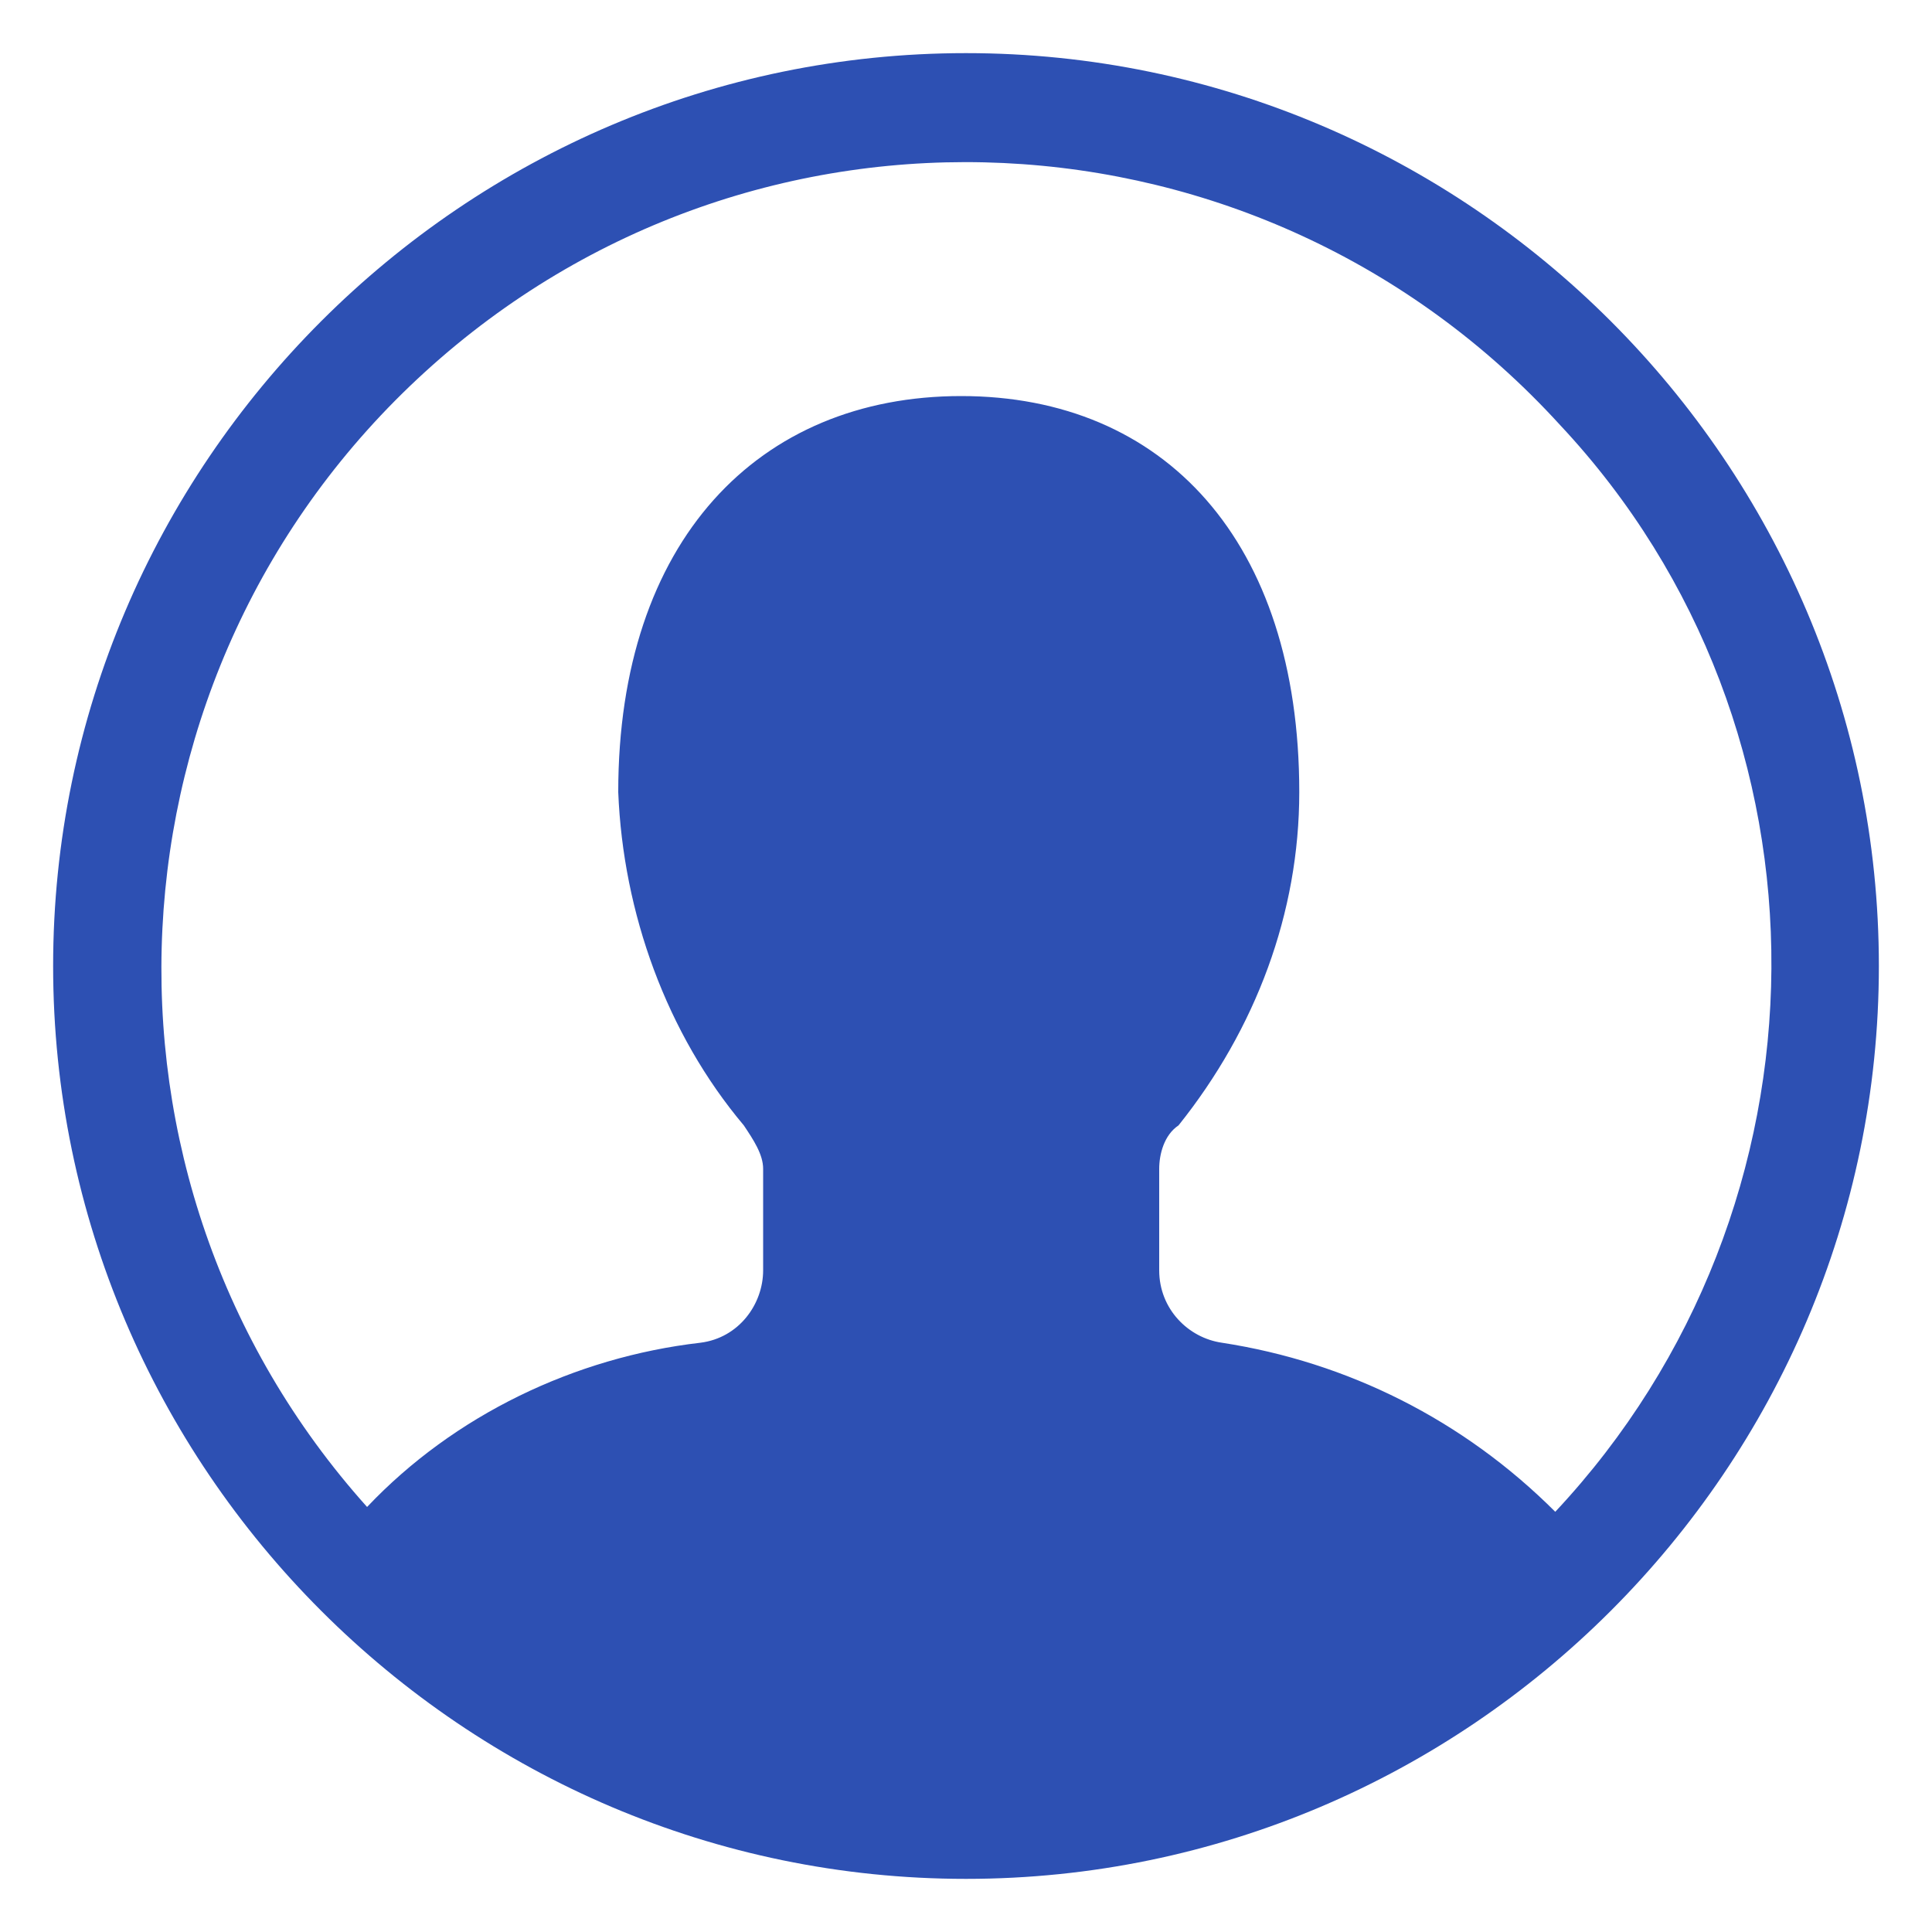
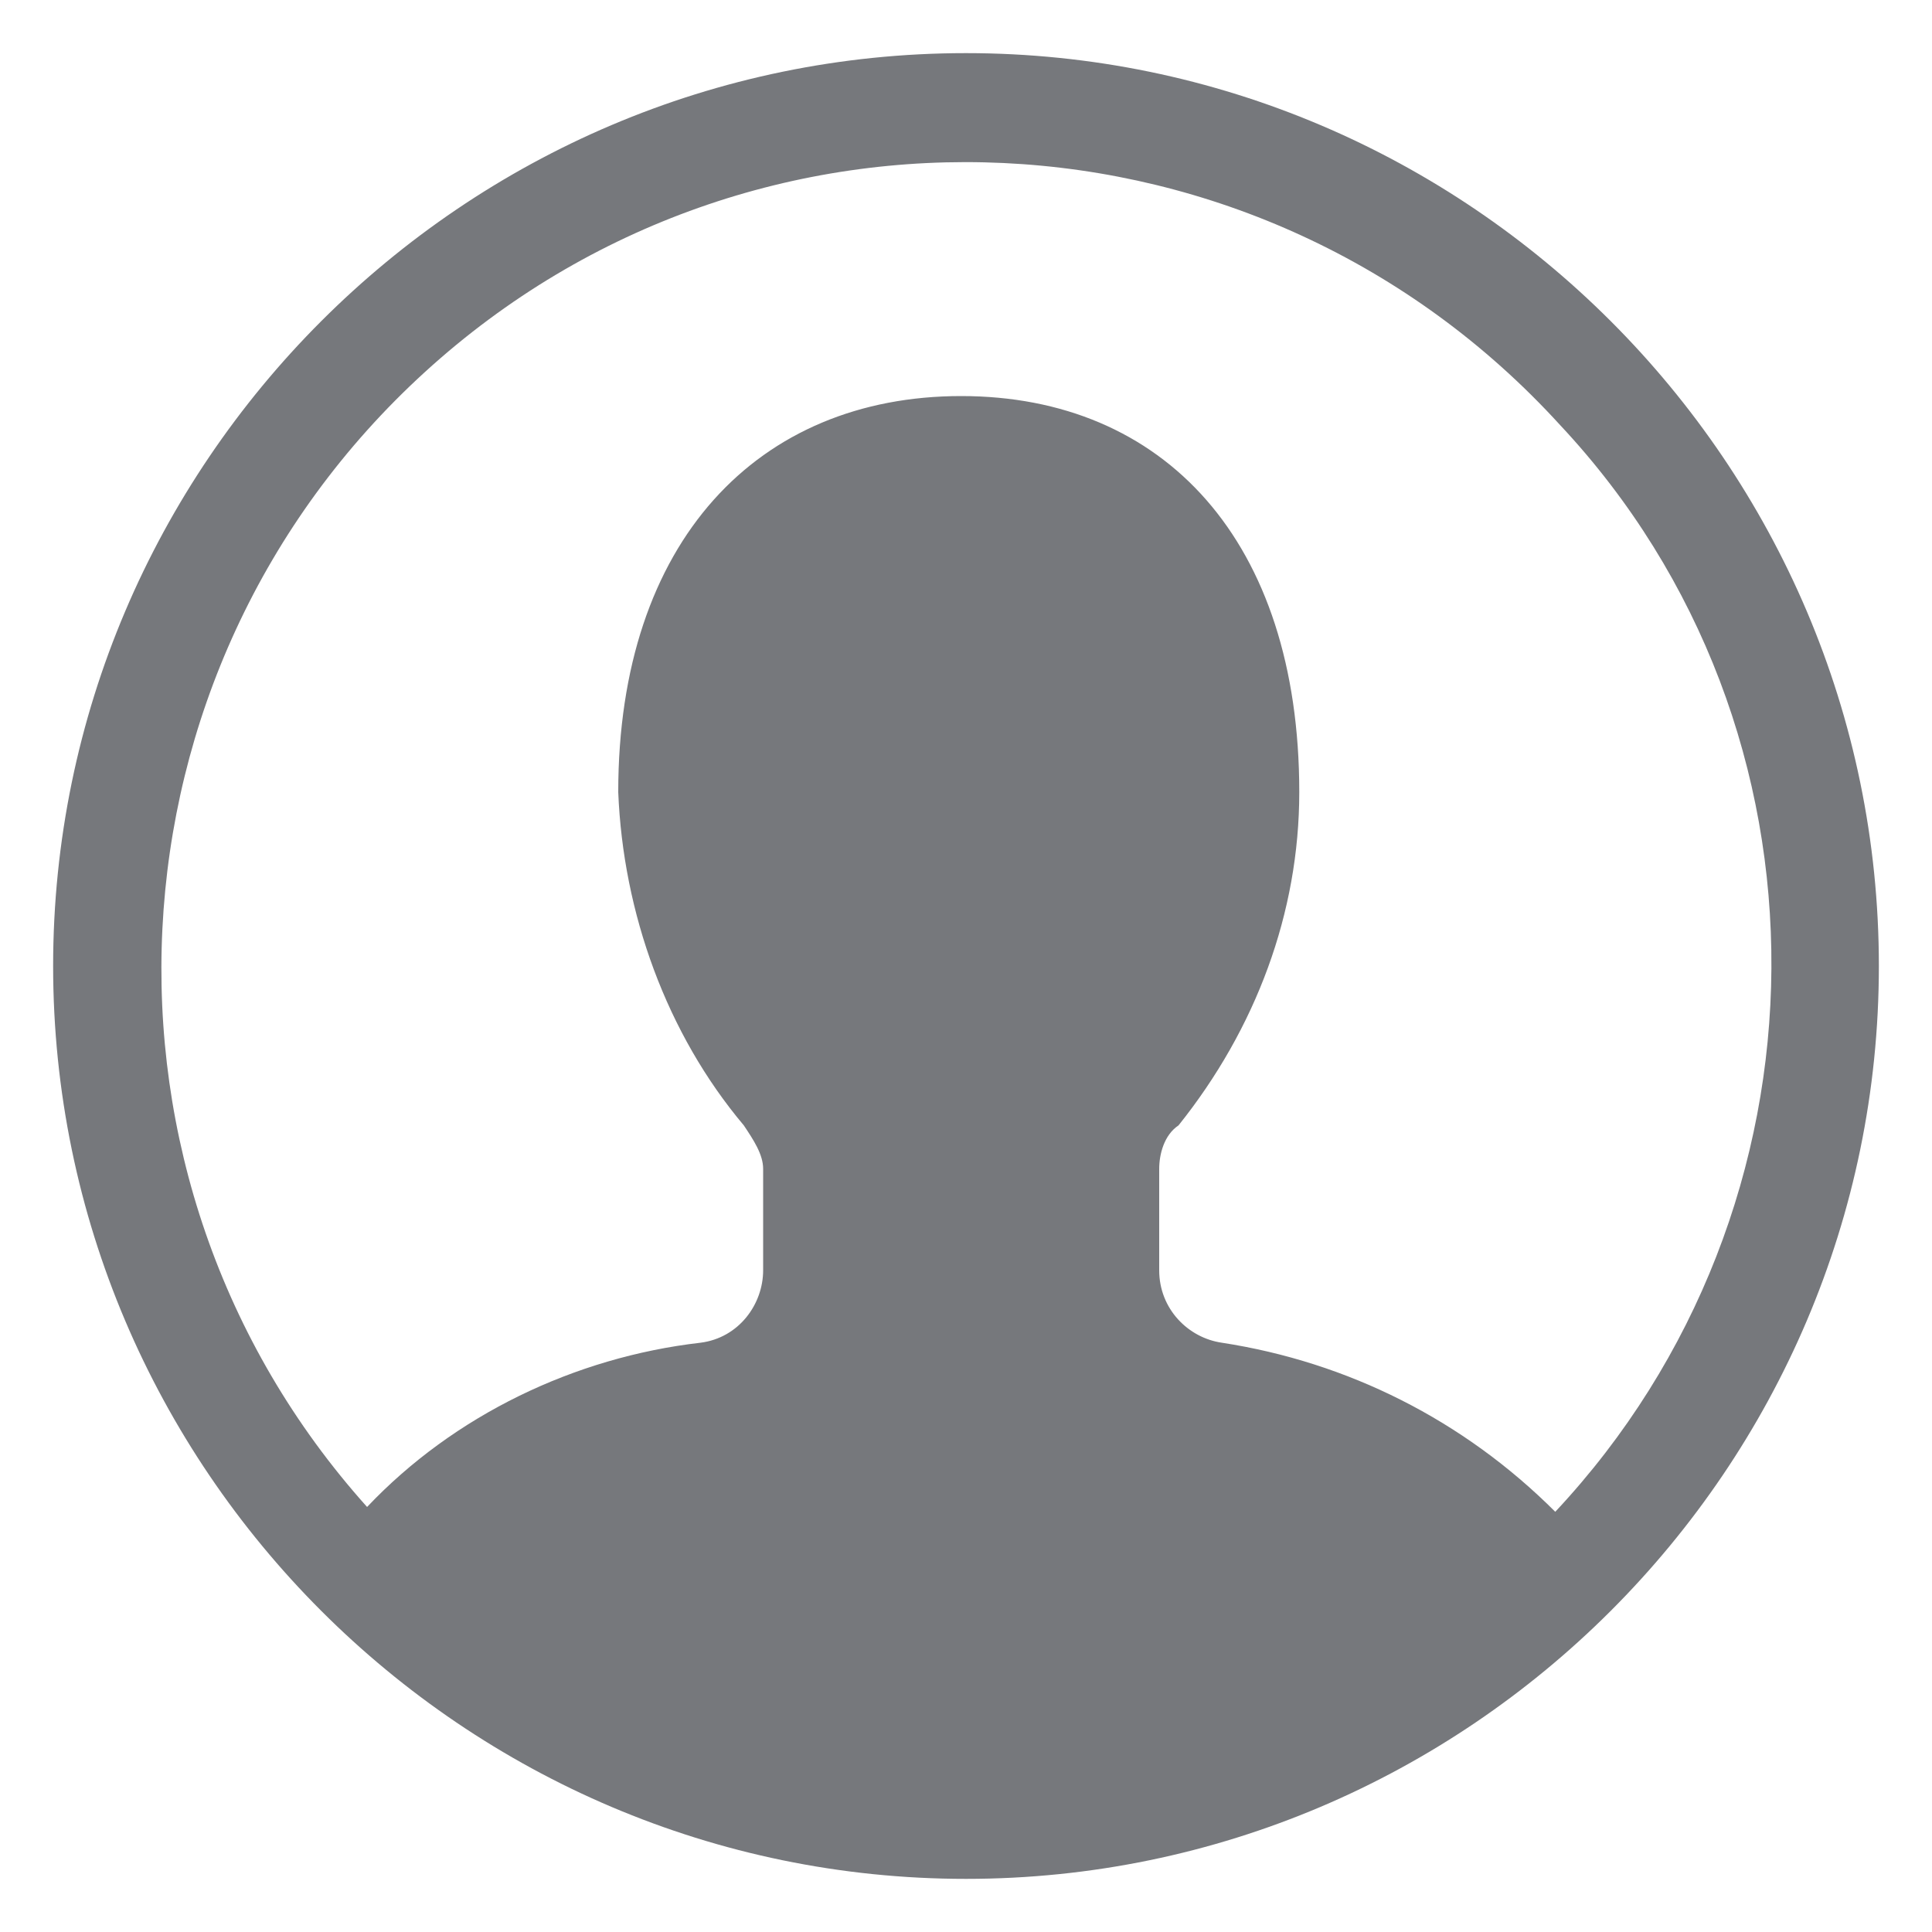
<svg xmlns="http://www.w3.org/2000/svg" version="1.1" id="Layer_1" x="0px" y="0px" viewBox="0 0 40 40" style="enable-background:new 0 0 40 40;" xml:space="preserve">
  <style type="text/css">
- 	.st0{fill:#2D50B3;fill-opacity:0;}
- 	.st1{fill:#2D50B3;}
+ 	.st0{fill:#76787C;fill-opacity:0;}
+ 	.st1{fill:#76787C;}
</style>
  <rect id="Canvas" class="st0" width="40" height="40" />
-   <path class="st1" d="M20,1.1C9.6,1.1,1.1,9.6,1.1,20S9.6,38.9,20,38.9S38.9,30.4,38.9,20S30.4,1.1,20,1.1z M32.2,31.3  c-1.9-1.9-4.3-3.1-6.9-3.5c-0.7-0.1-1.3-0.7-1.3-1.5v-2.1c0-0.3,0.1-0.7,0.4-0.9c1.6-2,2.5-4.4,2.5-6.9c0-5.2-2.8-8.2-7-8.2  s-7.1,3-7.1,8.2c0.1,2.5,1,5,2.6,6.9c0.2,0.3,0.4,0.6,0.4,0.9v2.1c0,0.7-0.5,1.4-1.3,1.5c-2.6,0.3-5.1,1.5-6.9,3.4  C1.5,24.4,2,13.9,8.8,7.7s17.3-5.7,23.5,1.1C38.2,15.1,38.1,25,32.2,31.3L32.2,31.3z" />
+   <path class="st1" d="M20,1.1C9.6,1.1,1.1,9.6,1.1,20S9.6,38.9,20,38.9S38.9,30.4,38.9,20S30.4,1.1,20,1.1z M32.2,31.3  c-1.9-1.9-4.3-3.1-6.9-3.5c-0.7-0.1-1.3-0.7-1.3-1.5v-2.1c0-0.3,0.1-0.7,0.4-0.9c1.6-2,2.5-4.4,2.5-6.9c0-5.2-2.8-8.2-7-8.2  s-7.1,3-7.1,8.2c0.1,2.5,1,5,2.6,6.9c0.2,0.3,0.4,0.6,0.4,0.9v2.1c0,0.7-0.5,1.4-1.3,1.5c-2.6,0.3-5.1,1.5-6.9,3.4  C1.5,24.4,2,13.9,8.8,7.7S26.1,2,32.3,8.8C38.2,15.1,38.1,25,32.2,31.3L32.2,31.3z" />
</svg>
